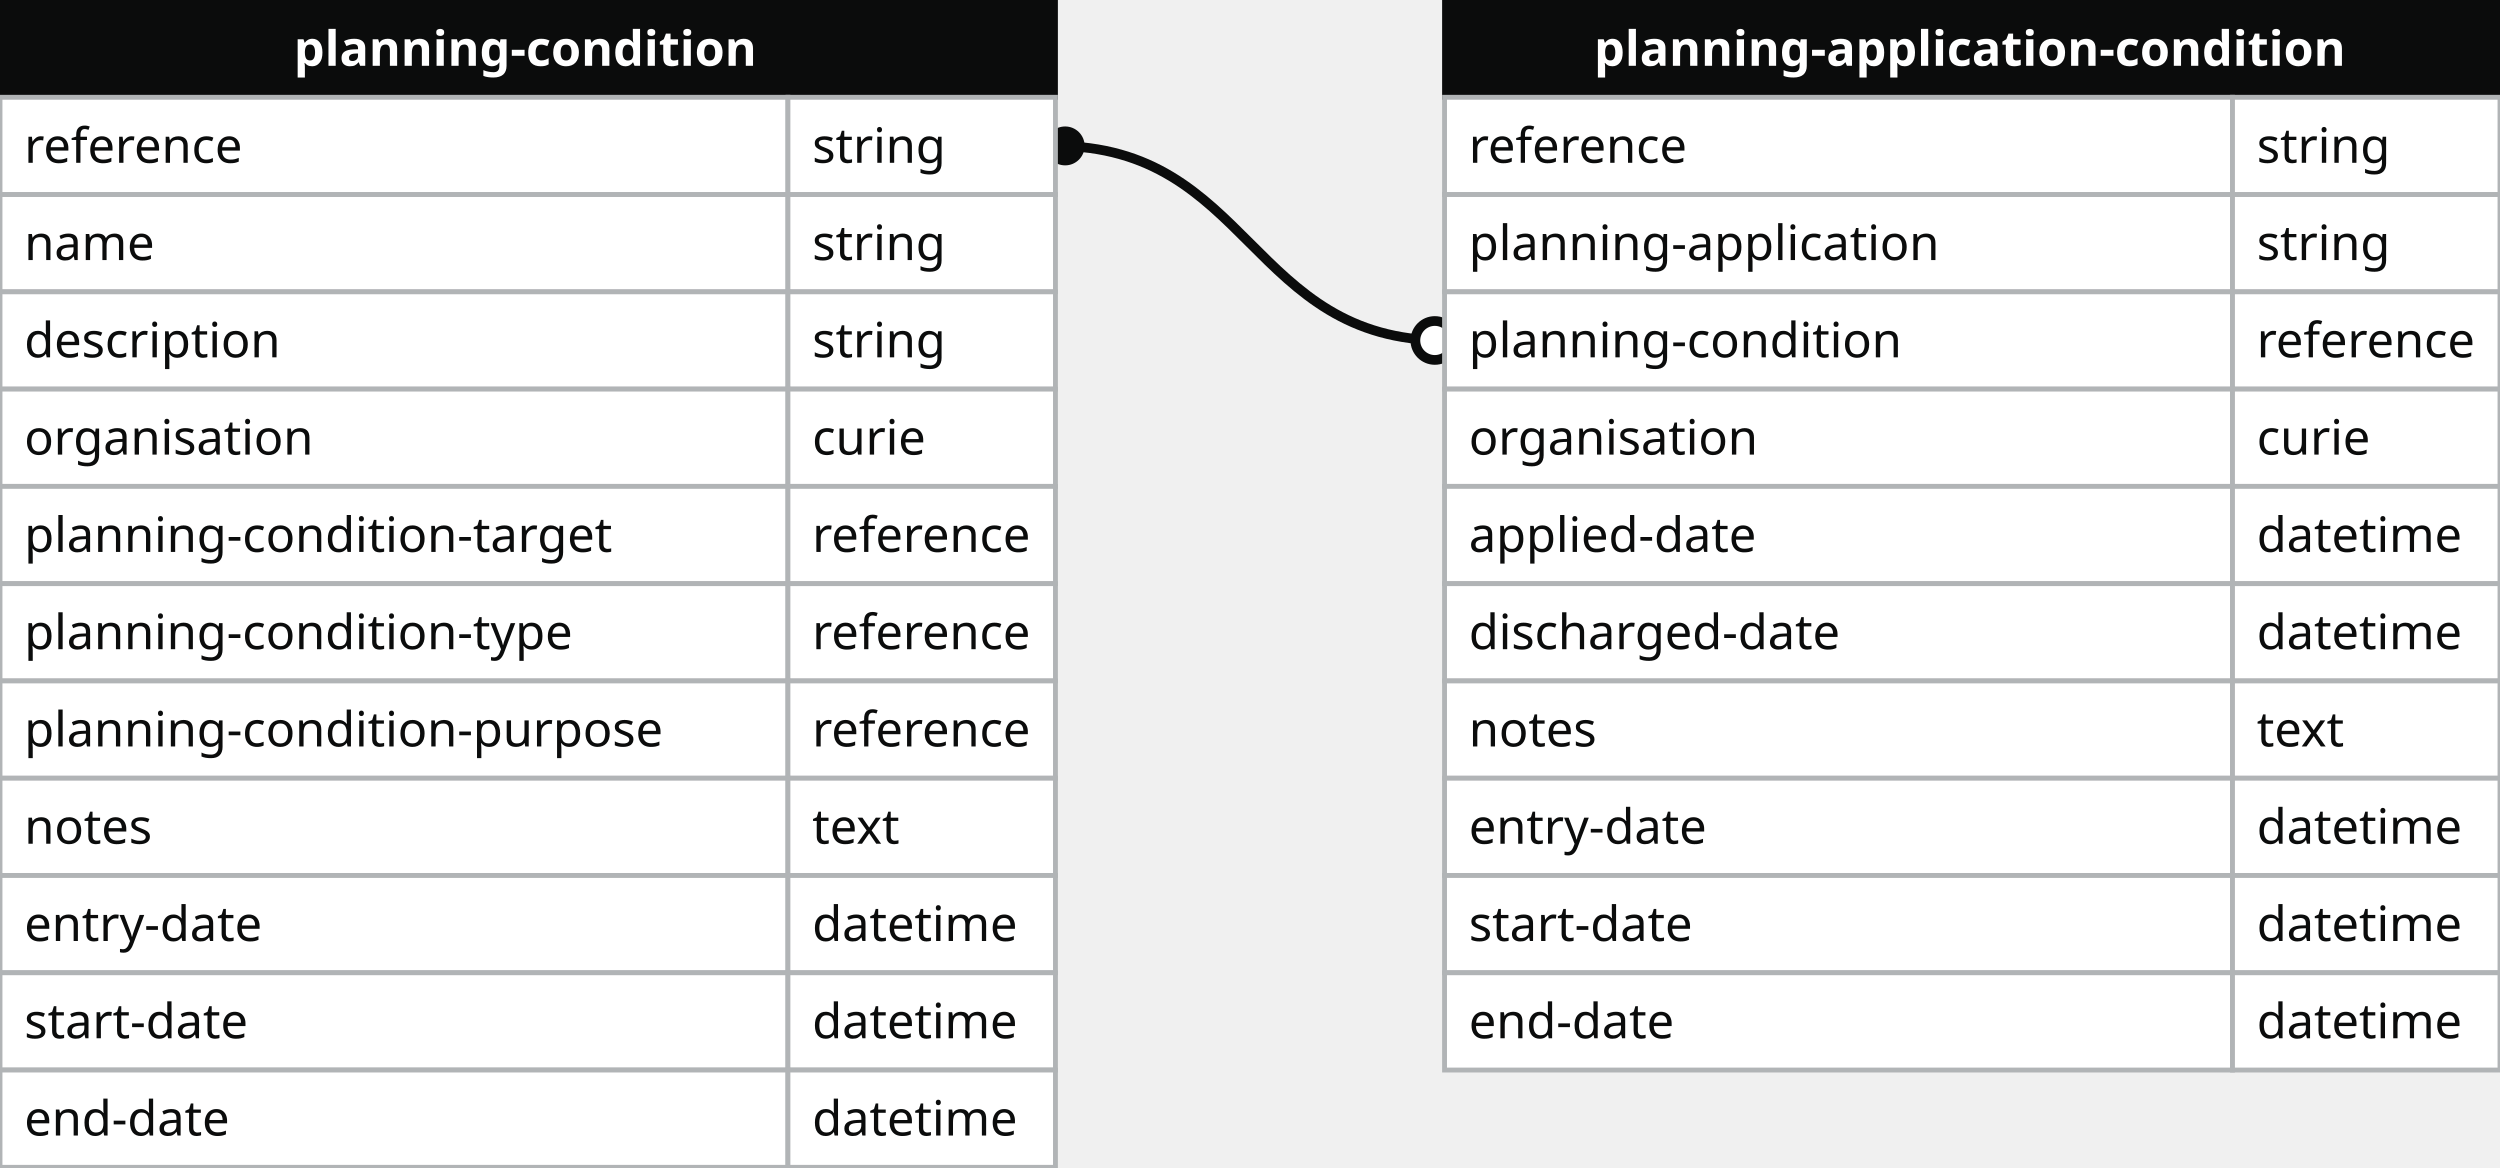
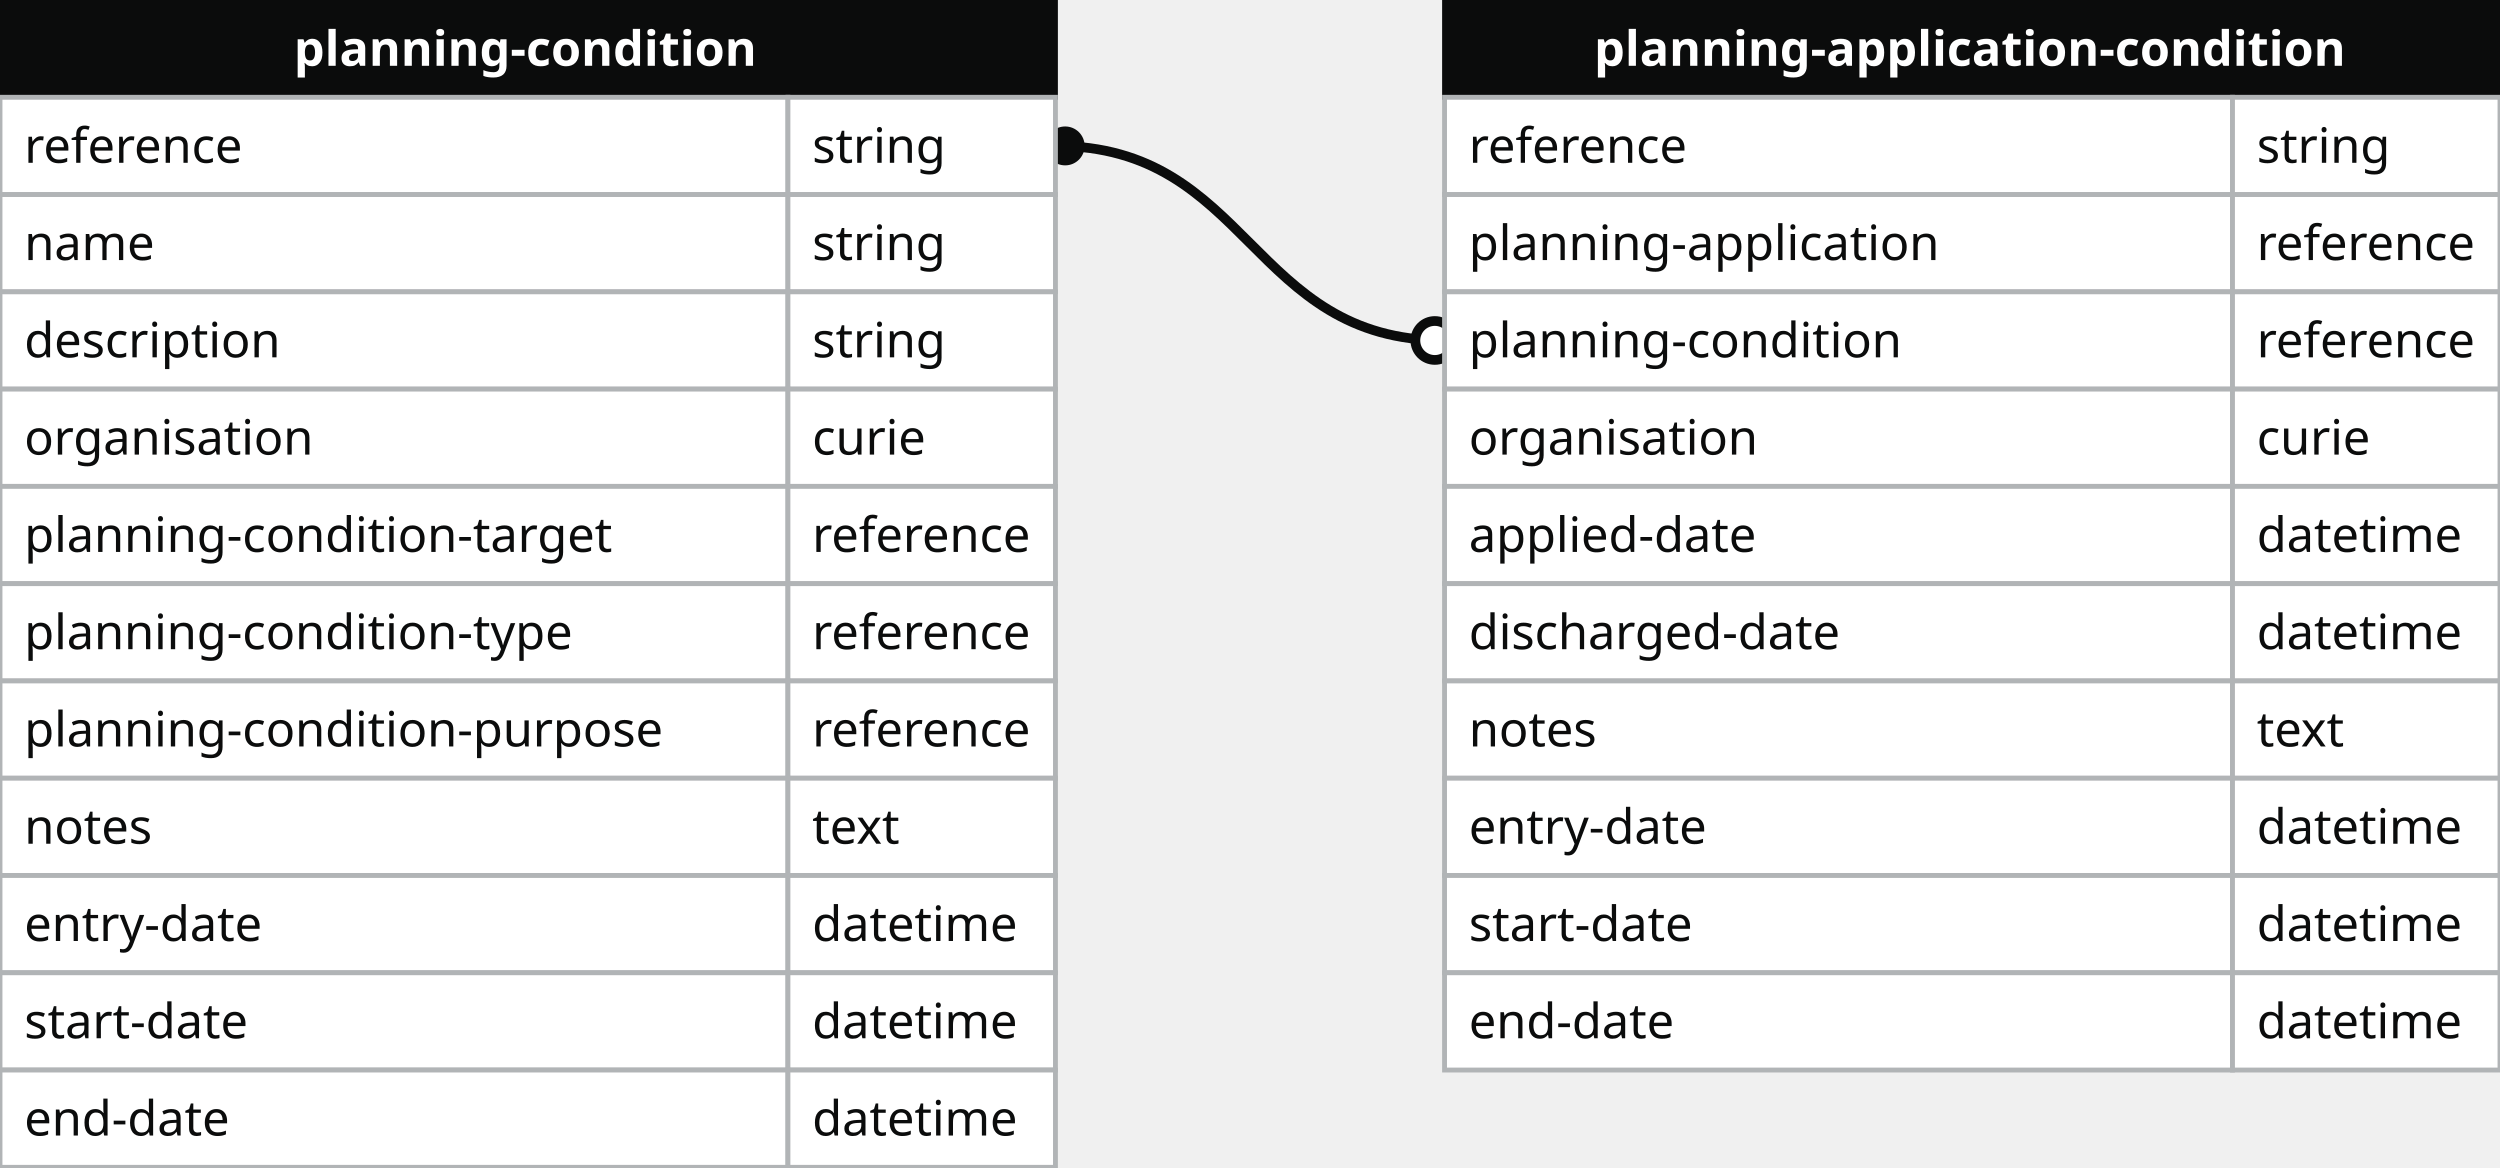
<svg xmlns="http://www.w3.org/2000/svg" width="514" height="240">
  <defs>
    <style>
    text{font-family:sans-serif; font-size:10px; dominant-baseline:middle;}
    text.name{fill:#fff;font-weight:700;text-anchor:middle}
    rect.name{fill:#0b0c0c; stroke:#0b0c0c;}
    rect{fill:#fff;stroke:#b1b4b6;}
    text.field{fill:#0b0c0c;}
    text.datatype{fill:#0b0c0c;}
    .line{stroke:#0b0c0c;}
    </style>
    <marker id="start-dot" markerWidth="6" markerHeight="6" refX="4" refY="3" markerUnits="strokeWidth">
      <circle cx="3" cy="3" r="2" fill="#fff" stroke="#0b0c0c" />
    </marker>
    <marker id="end-dot" markerWidth="6" markerHeight="6" refX="2" refY="3" markerUnits="strokeWidth">
      <circle cx="3" cy="3" r="2" fill="#0b0c0c" />
    </marker>
  </defs>
  <path class="line" fill="none" stroke-width="2" marker-start="url(#start-dot)" marker-end="url(#end-dot)" d="M 297 70 C 257.0 70 257.0 30 217 30" />
  <g>
    <rect x="0" y="0" width="217" height="20" class="name" />
    <text x="108" y="10" class="name">planning-condition</text>
    <rect x="0" y="20" width="162" height="20" class="field" />
    <rect x="162" y="20" width="55" height="20" class="datatype" />
    <text x="5" y="30" class="field">reference</text>
    <text x="167" y="30" class="datatype">string</text>
    <rect x="0" y="40" width="162" height="20" class="field" />
    <rect x="162" y="40" width="55" height="20" class="datatype" />
    <text x="5" y="50" class="field">name</text>
    <text x="167" y="50" class="datatype">string</text>
    <rect x="0" y="60" width="162" height="20" class="field" />
    <rect x="162" y="60" width="55" height="20" class="datatype" />
    <text x="5" y="70" class="field">description</text>
    <text x="167" y="70" class="datatype">string</text>
    <rect x="0" y="80" width="162" height="20" class="field" />
    <rect x="162" y="80" width="55" height="20" class="datatype" />
    <text x="5" y="90" class="field">organisation</text>
    <text x="167" y="90" class="datatype">curie</text>
    <rect x="0" y="100" width="162" height="20" class="field" />
    <rect x="162" y="100" width="55" height="20" class="datatype" />
    <text x="5" y="110" class="field">planning-condition-target</text>
    <text x="167" y="110" class="datatype">reference</text>
    <rect x="0" y="120" width="162" height="20" class="field" />
    <rect x="162" y="120" width="55" height="20" class="datatype" />
    <text x="5" y="130" class="field">planning-condition-type</text>
    <text x="167" y="130" class="datatype">reference</text>
    <rect x="0" y="140" width="162" height="20" class="field" />
    <rect x="162" y="140" width="55" height="20" class="datatype" />
    <text x="5" y="150" class="field">planning-condition-purpose</text>
    <text x="167" y="150" class="datatype">reference</text>
    <rect x="0" y="160" width="162" height="20" class="field" />
    <rect x="162" y="160" width="55" height="20" class="datatype" />
    <text x="5" y="170" class="field">notes</text>
    <text x="167" y="170" class="datatype">text</text>
    <rect x="0" y="180" width="162" height="20" class="field" />
    <rect x="162" y="180" width="55" height="20" class="datatype" />
    <text x="5" y="190" class="field">entry-date</text>
    <text x="167" y="190" class="datatype">datetime</text>
    <rect x="0" y="200" width="162" height="20" class="field" />
    <rect x="162" y="200" width="55" height="20" class="datatype" />
    <text x="5" y="210" class="field">start-date</text>
    <text x="167" y="210" class="datatype">datetime</text>
    <rect x="0" y="220" width="162" height="20" class="field" />
    <rect x="162" y="220" width="55" height="20" class="datatype" />
    <text x="5" y="230" class="field">end-date</text>
    <text x="167" y="230" class="datatype">datetime</text>
  </g>
  <g>
    <rect x="297" y="0" width="217" height="20" class="name" />
    <text x="405" y="10" class="name">planning-application-condition</text>
    <rect x="297" y="20" width="162" height="20" class="field" />
    <rect x="459" y="20" width="55" height="20" class="datatype" />
    <text x="302" y="30" class="field">reference</text>
    <text x="464" y="30" class="datatype">string</text>
    <rect x="297" y="40" width="162" height="20" class="field" />
    <rect x="459" y="40" width="55" height="20" class="datatype" />
    <text x="302" y="50" class="field">planning-application</text>
-     <text x="464" y="50" class="datatype">string</text>
+     <text x="464" y="50" class="datatype">reference</text>
    <rect x="297" y="60" width="162" height="20" class="field" />
    <rect x="459" y="60" width="55" height="20" class="datatype" />
    <text x="302" y="70" class="field">planning-condition</text>
    <text x="464" y="70" class="datatype">reference</text>
    <rect x="297" y="80" width="162" height="20" class="field" />
    <rect x="459" y="80" width="55" height="20" class="datatype" />
    <text x="302" y="90" class="field">organisation</text>
    <text x="464" y="90" class="datatype">curie</text>
    <rect x="297" y="100" width="162" height="20" class="field" />
    <rect x="459" y="100" width="55" height="20" class="datatype" />
    <text x="302" y="110" class="field">applied-date</text>
    <text x="464" y="110" class="datatype">datetime</text>
    <rect x="297" y="120" width="162" height="20" class="field" />
    <rect x="459" y="120" width="55" height="20" class="datatype" />
    <text x="302" y="130" class="field">discharged-date</text>
    <text x="464" y="130" class="datatype">datetime</text>
    <rect x="297" y="140" width="162" height="20" class="field" />
    <rect x="459" y="140" width="55" height="20" class="datatype" />
    <text x="302" y="150" class="field">notes</text>
    <text x="464" y="150" class="datatype">text</text>
    <rect x="297" y="160" width="162" height="20" class="field" />
    <rect x="459" y="160" width="55" height="20" class="datatype" />
    <text x="302" y="170" class="field">entry-date</text>
    <text x="464" y="170" class="datatype">datetime</text>
    <rect x="297" y="180" width="162" height="20" class="field" />
    <rect x="459" y="180" width="55" height="20" class="datatype" />
    <text x="302" y="190" class="field">start-date</text>
    <text x="464" y="190" class="datatype">datetime</text>
    <rect x="297" y="200" width="162" height="20" class="field" />
    <rect x="459" y="200" width="55" height="20" class="datatype" />
    <text x="302" y="210" class="field">end-date</text>
    <text x="464" y="210" class="datatype">datetime</text>
  </g>
</svg>
